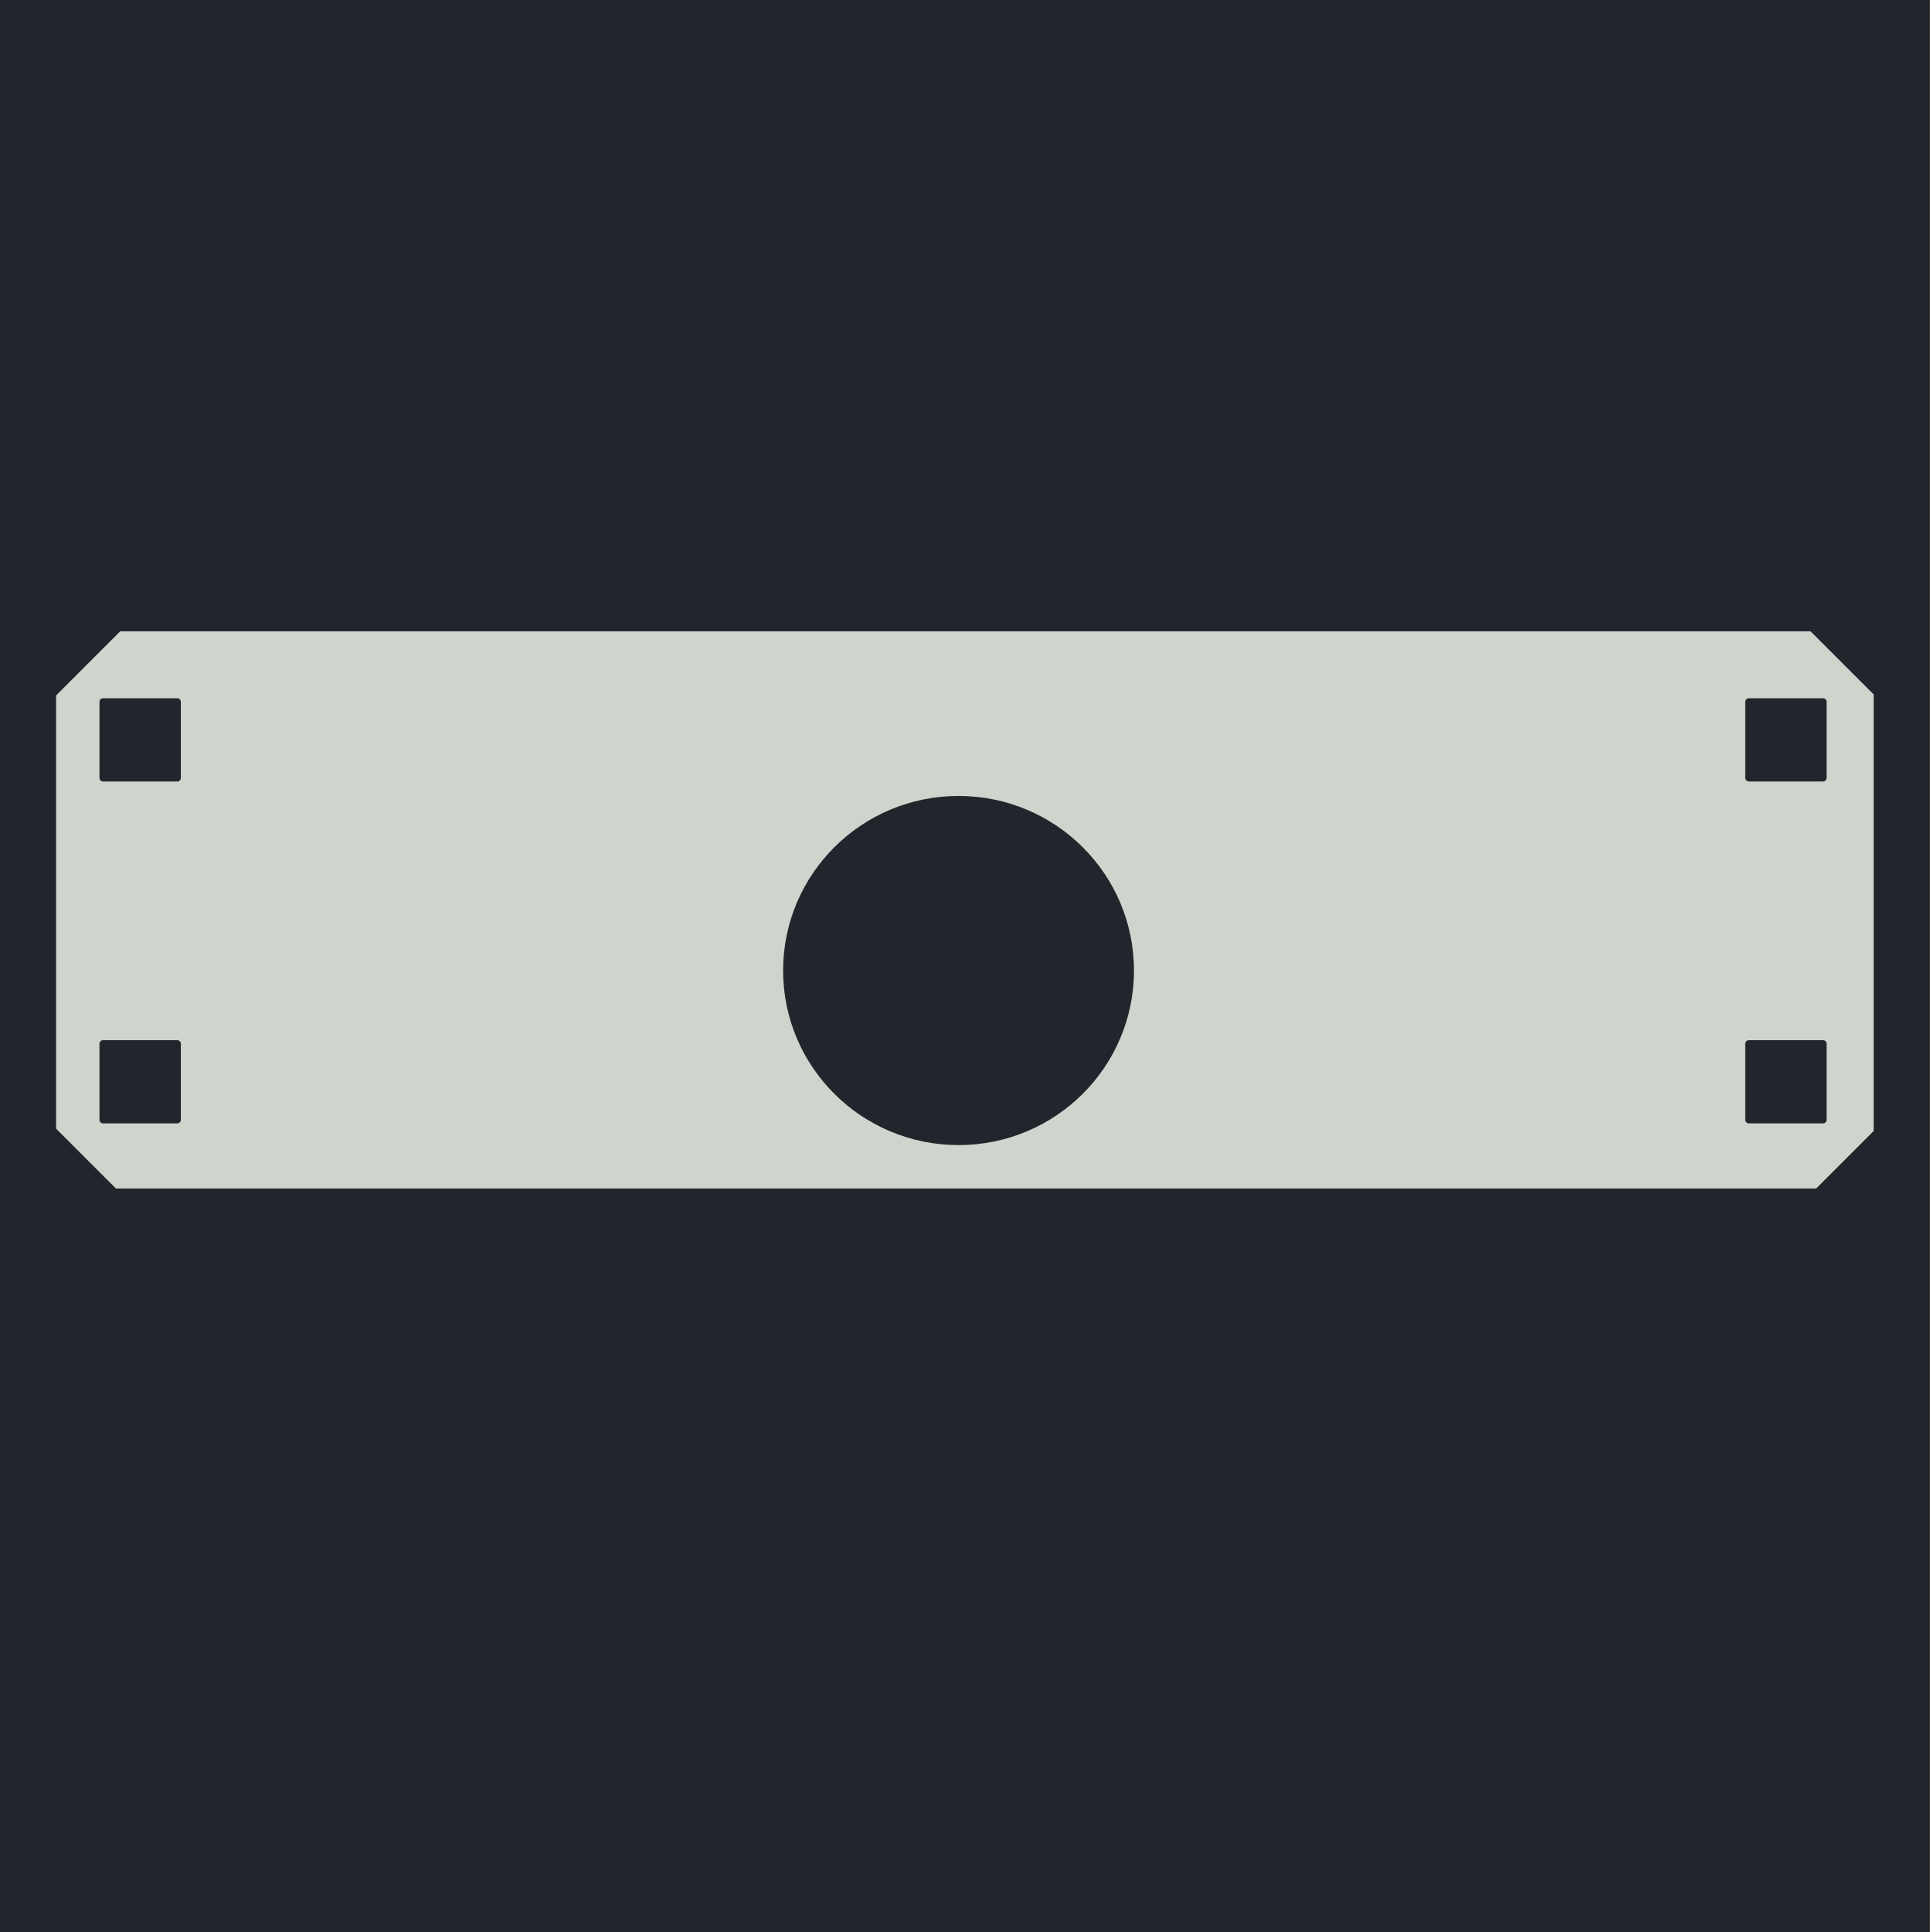
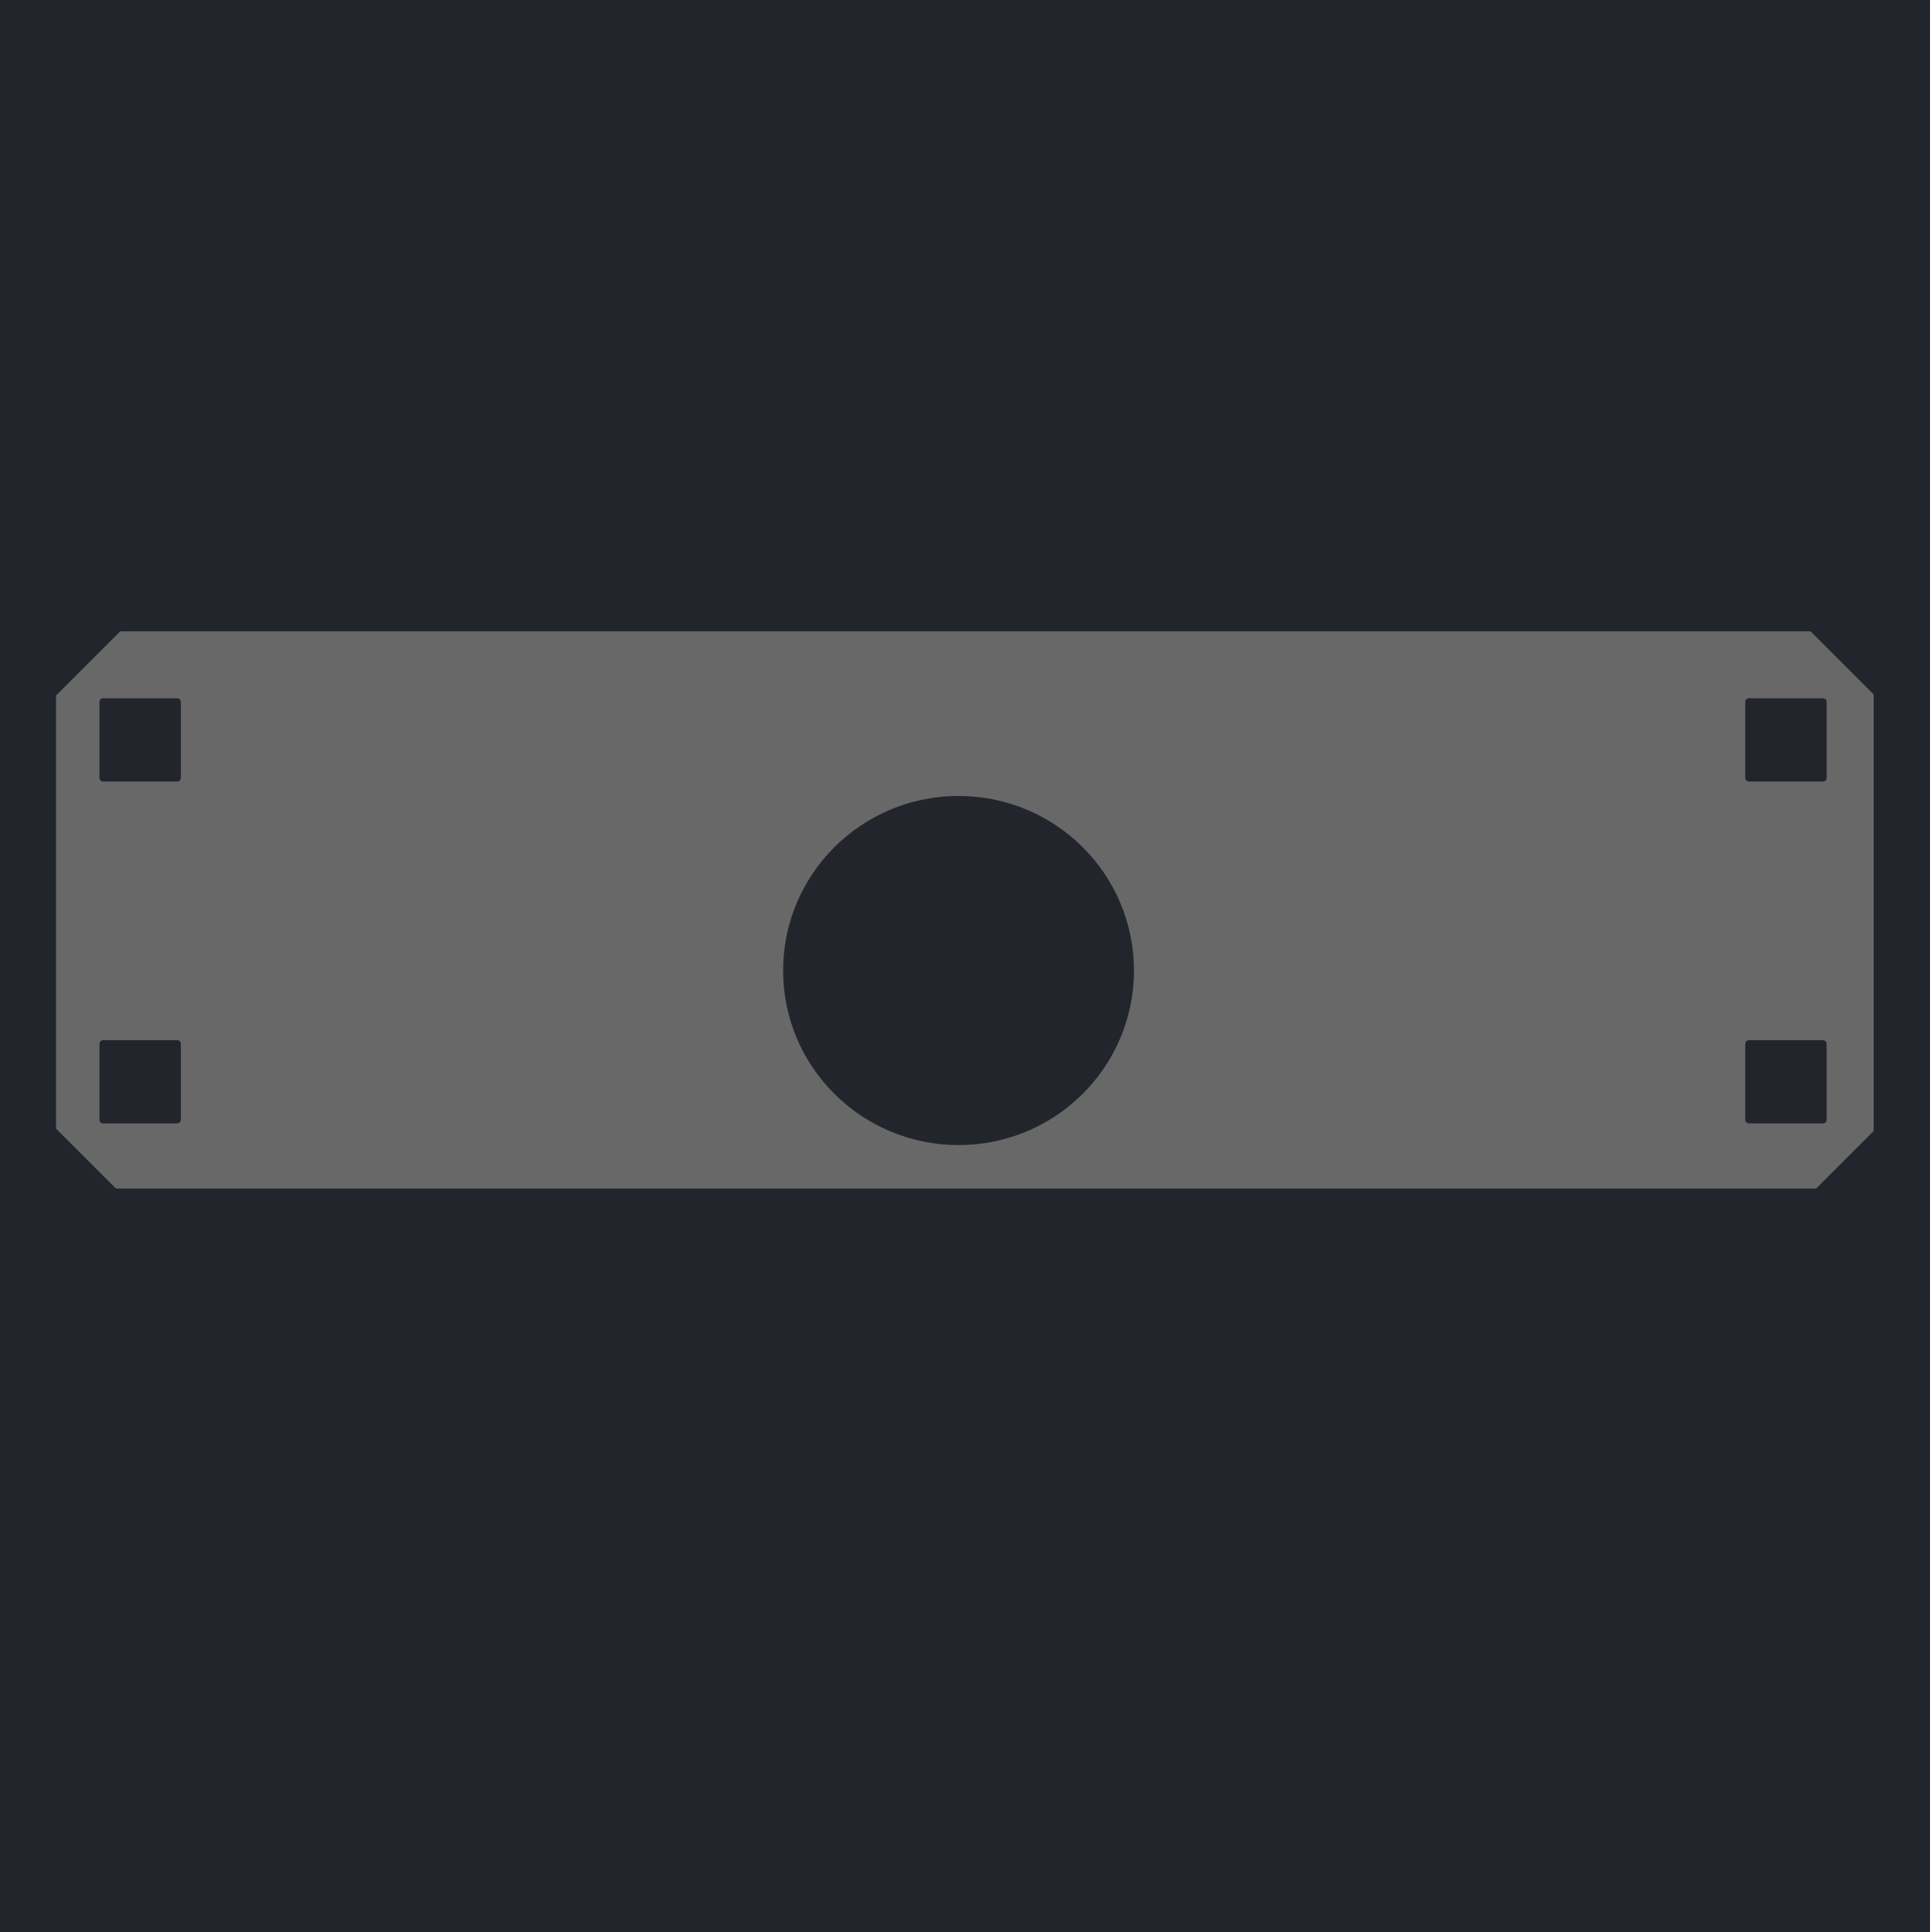
<svg xmlns="http://www.w3.org/2000/svg" width="1067" height="1068" viewBox="0 0 1067 1068" fill="none">
  <rect width="1067" height="1068" fill="#1E1E1E" />
  <path d="M1067 0H0V1068H1067V0Z" fill="#22262C" />
-   <rect x="31" y="349" width="1005" height="308" fill="#CFD4CD" />
-   <rect x="1021.19" y="323.807" width="64.621" height="32.012" transform="rotate(45 1021.19 323.807)" fill="#22262C" />
-   <rect x="1067" y="639.461" width="64.621" height="32.012" transform="rotate(135 1067 639.461)" fill="#22262C" />
-   <rect width="64.621" height="32.012" transform="matrix(-0.707107 0.707107 0.707107 0.707107 45.6942 324.484)" fill="#22262C" />
-   <rect width="64.621" height="32.012" transform="matrix(0.707107 0.707107 0.707107 -0.707107 0 638.176)" fill="#22262C" />
-   <ellipse cx="530" cy="536.5" rx="97" ry="96.5" fill="#22262C" />
-   <rect x="965" y="575" width="45" height="46" rx="2" fill="#22262C" />
-   <rect x="965" y="386" width="45" height="46" rx="2" fill="#22262C" />
-   <rect x="55" y="575" width="45" height="46" rx="2" fill="#22262C" />
-   <rect x="55" y="386" width="45" height="46" rx="2" fill="#22262C" />
+   <g clip-path="url(#clip0_0_1)">
+     <path d="M1067 0H0V1068H1067V0Z" fill="#1E1E1E" />
+     <path d="M1067 0H0V1068H1067V0Z" fill="#22262C" />
+     <path d="M1036 349H31V657H1036V349Z" fill="#686868" />
+     <path d="M1066.88 369.501L1021.19 323.807L998.554 346.443L1044.25 392.137L1066.88 369.501Z" fill="#22262C" />
+     <path d="M1021.31 685.155L1067 639.461L1044.36 616.825L998.67 662.52L1021.31 685.155Z" fill="#22262C" />
+     <path d="M-3.01479e-05 370.178L45.694 324.484L68.33 347.12L22.636 392.814L-3.01479e-05 370.178Z" fill="#22262C" />
+     <path d="M45.694 683.87L0 638.176L22.636 615.54L68.33 661.235L45.694 683.87Z" fill="#22262C" />
+     <path d="M530 633C583.572 633 627 589.795 627 536.5C627 483.205 583.572 440 530 440C476.428 440 433 483.205 433 536.5C433 589.795 476.428 633 530 633Z" fill="#22262C" />
+     <path d="M1008 575H967C965.895 575 965 575.895 965 577V619C965 620.105 965.895 621 967 621H1008C1009.1 621 1010 620.105 1010 619V577C1010 575.895 1009.1 575 1008 575Z" fill="#22262C" />
+     <path d="M1008 386H967C965.895 386 965 386.895 965 388V430C965 431.105 965.895 432 967 432H1008C1009.1 432 1010 431.105 1010 430V388C1010 386.895 1009.1 386 1008 386Z" fill="#22262C" />
+     <path d="M98 575H57C55.895 575 55 575.895 55 577V619C55 620.105 55.895 621 57 621H98C99.105 621 100 620.105 100 619V577C100 575.895 99.105 575 98 575Z" fill="#22262C" />
+     <path d="M98 386H57C55.895 386 55 386.895 55 388V430C55 431.105 55.895 432 57 432H98C99.105 432 100 431.105 100 430V388C100 386.895 99.105 386 98 386Z" fill="#22262C" />
+   </g>
+   <defs>
+     <clipPath id="clip0_0_1">
+       <rect width="1067" height="1068" fill="white" />
+     </clipPath>
+   </defs>
</svg>
